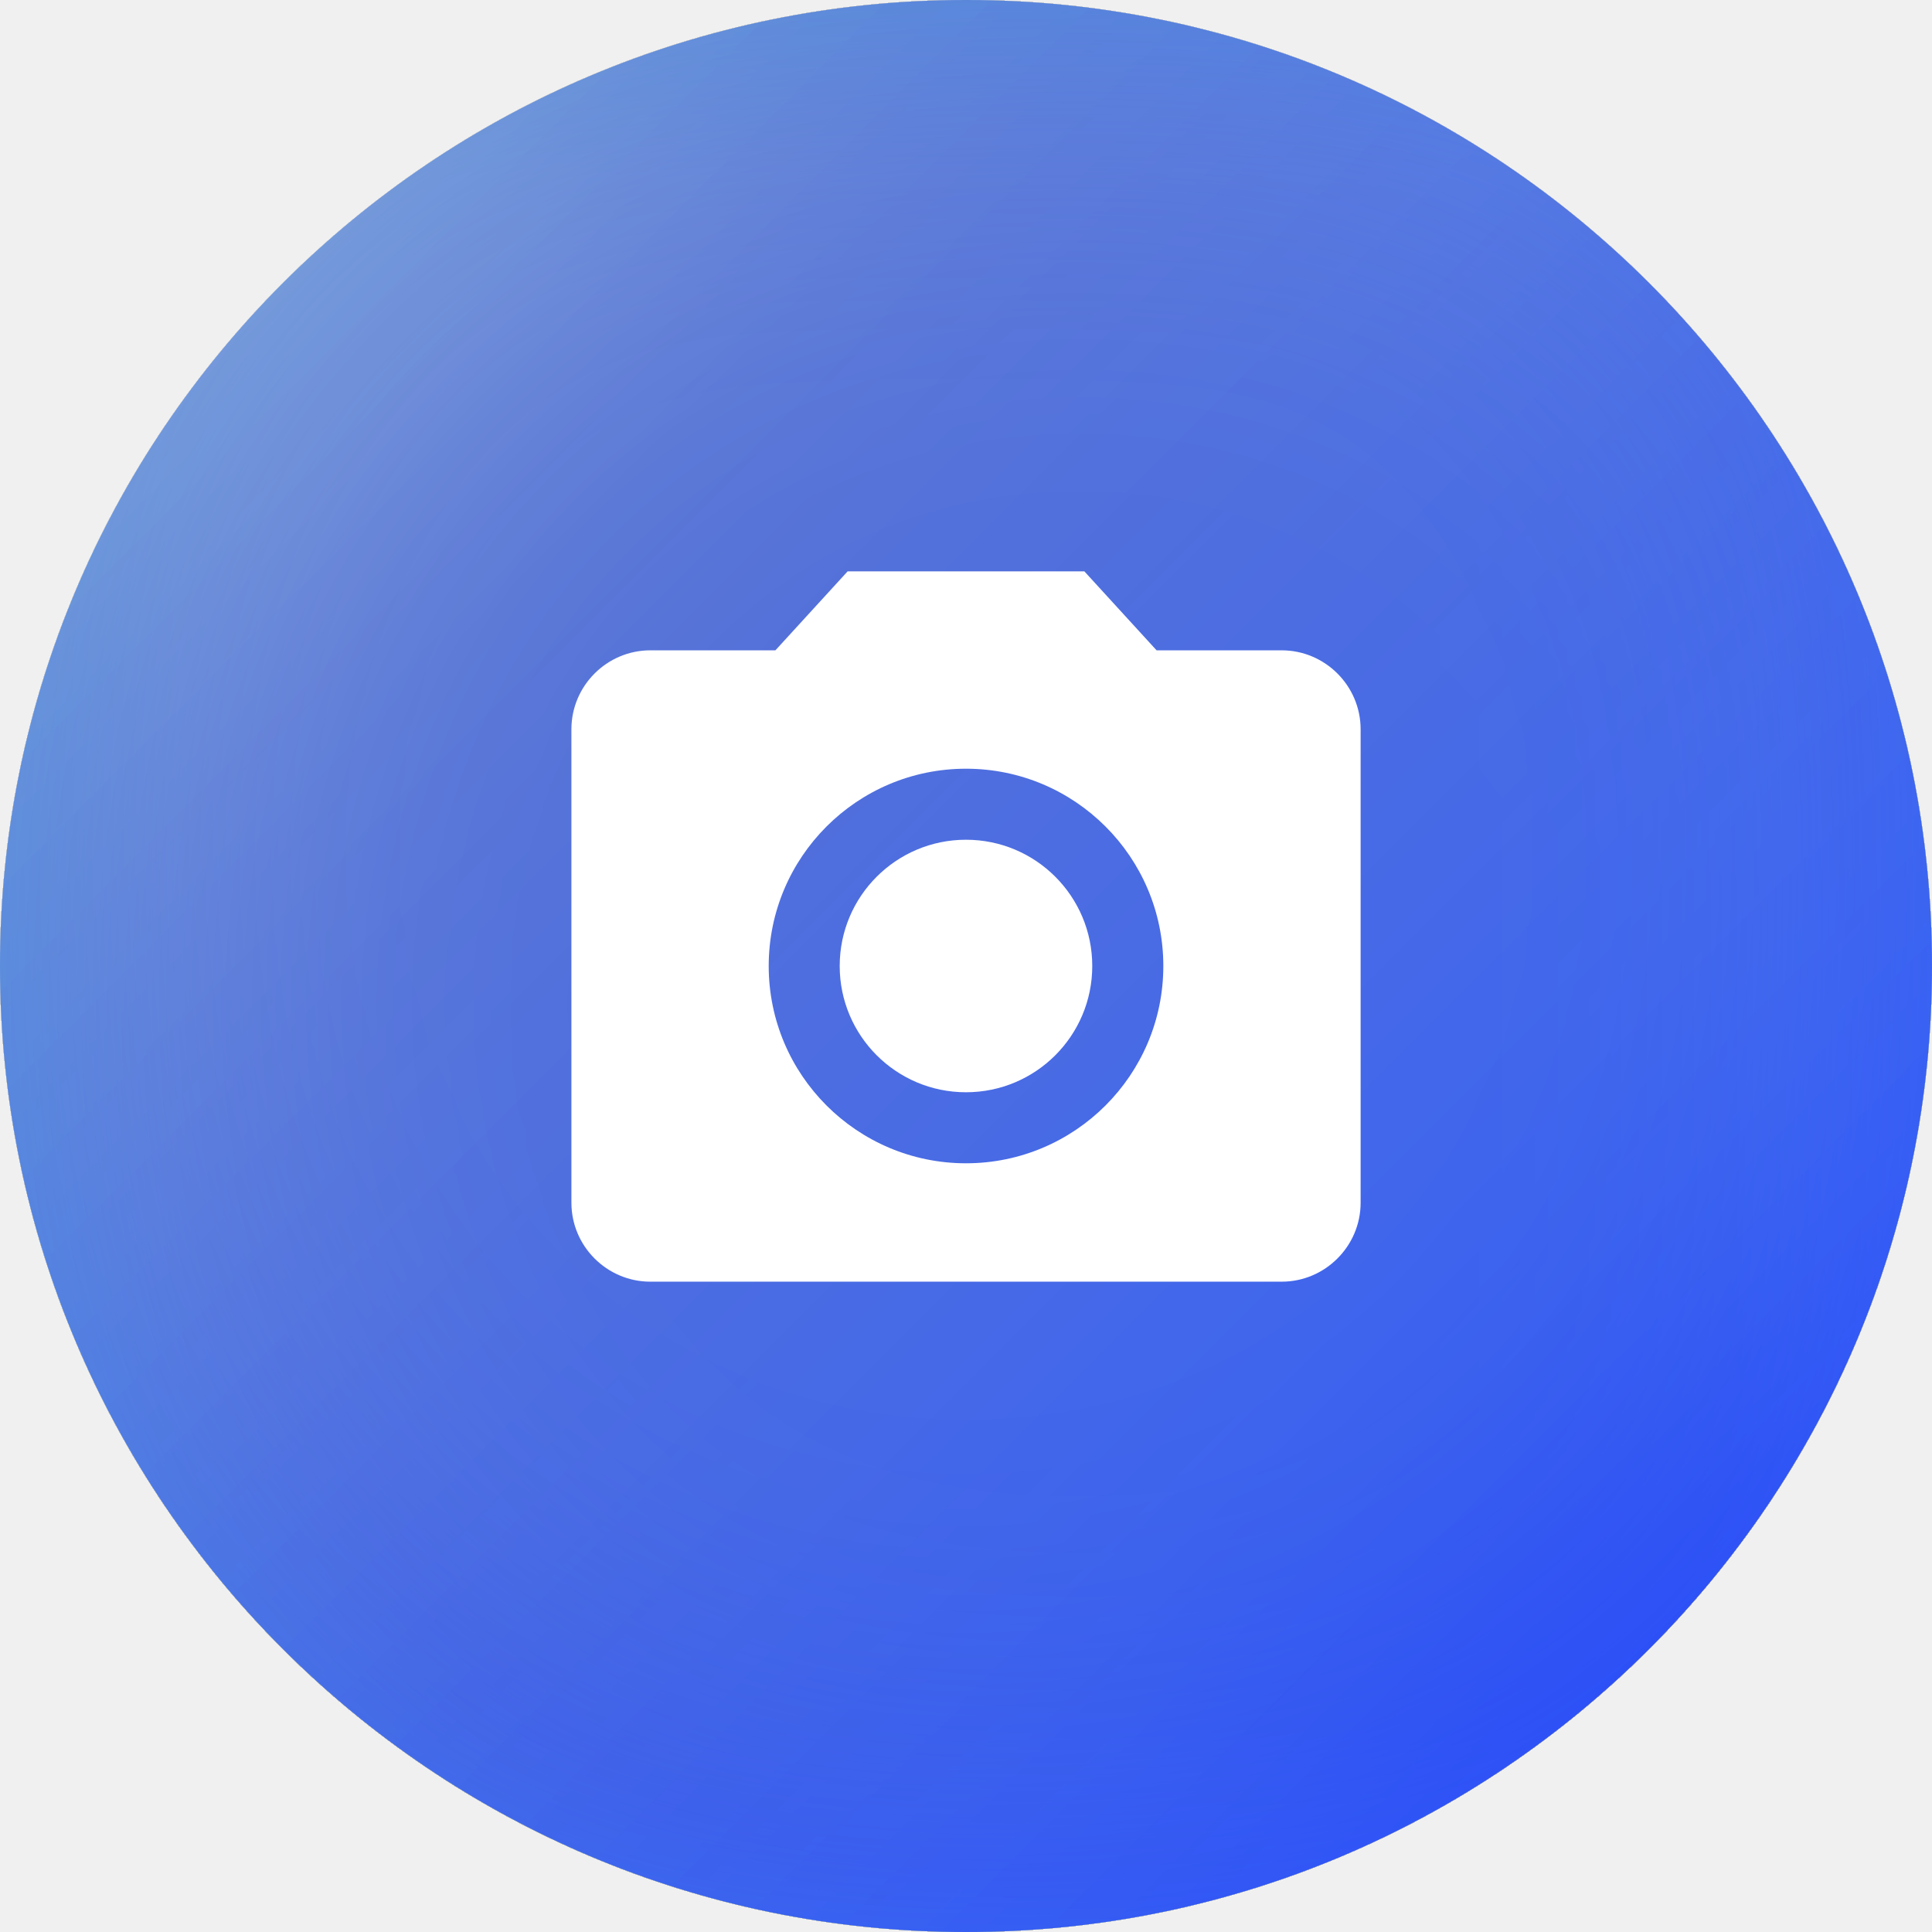
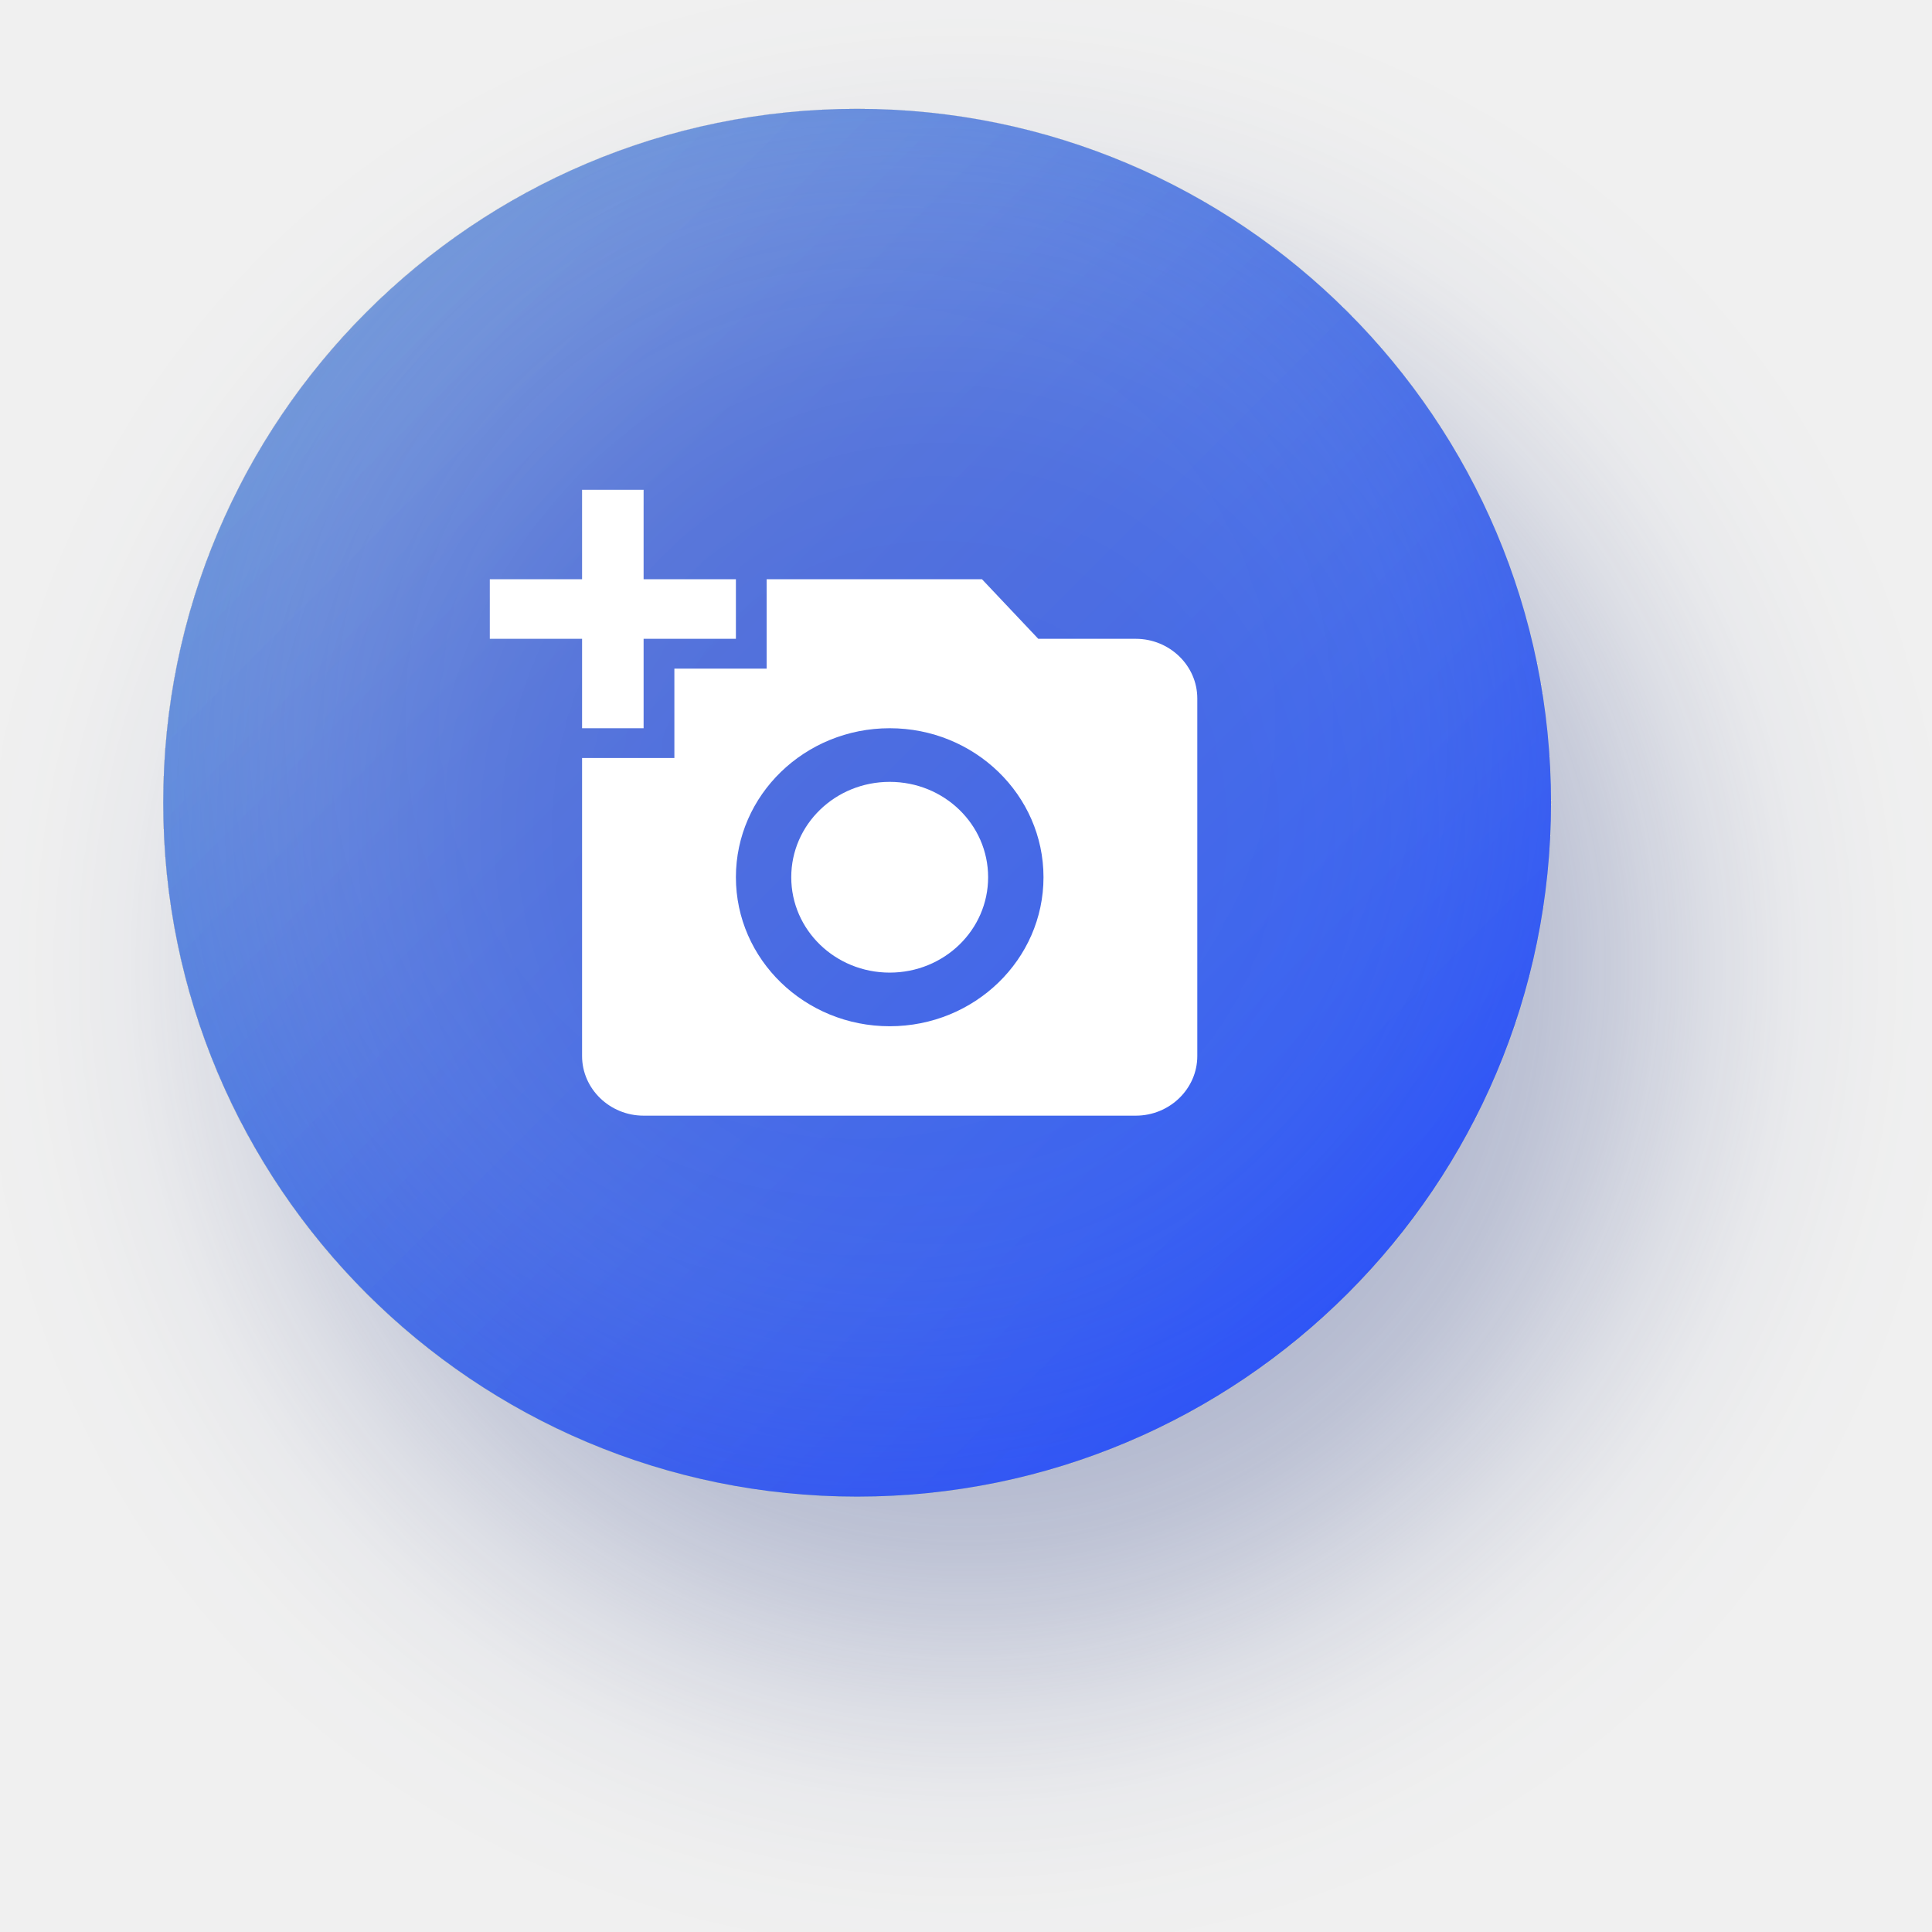
- <svg xmlns="http://www.w3.org/2000/svg" width="51" height="51" viewBox="0 0 51 51" fill="none">
-   <g filter="url(#filter0_ii_73_5857)">
-     <circle cx="25.5" cy="25.5" r="25.5" fill="url(#paint0_linear_73_5857)" />
+ <svg xmlns="http://www.w3.org/2000/svg" width="71" height="71" viewBox="0 0 71 71" fill="none">
+   <g filter="url(#filter0_dii_73_5857)">
+     <circle cx="31.5" cy="29.5" r="25.5" fill="url(#paint0_linear_73_5857)" />
  </g>
-   <g clip-path="url(#clip0_73_5857)">
-     <path d="M25.5 28.833C27.341 28.833 28.833 27.341 28.833 25.5C28.833 23.659 27.341 22.167 25.5 22.167C23.659 22.167 22.166 23.659 22.166 25.5C22.166 27.341 23.659 28.833 25.5 28.833Z" fill="white" />
-     <path d="M22.375 15.083L20.469 17.167H17.167C16.021 17.167 15.084 18.104 15.084 19.25V31.75C15.084 32.896 16.021 33.833 17.167 33.833H33.834C34.979 33.833 35.917 32.896 35.917 31.75V19.25C35.917 18.104 34.979 17.167 33.834 17.167H30.531L28.625 15.083H22.375ZM25.5 30.708C22.625 30.708 20.292 28.375 20.292 25.5C20.292 22.625 22.625 20.292 25.5 20.292C28.375 20.292 30.709 22.625 30.709 25.5C30.709 28.375 28.375 30.708 25.5 30.708Z" fill="white" />
-   </g>
+   <path d="M21.391 21.286V18H23.652V21.286H27.044V23.476H23.652V26.762H21.391V23.476H18V21.286H21.391ZM24.783 27.857V24.571H28.174V21.286H36.087L38.156 23.476H41.739C42.983 23.476 44 24.462 44 25.667V38.809C44 40.014 42.983 41 41.739 41H23.652C22.409 41 21.391 40.014 21.391 38.809V27.857H24.783ZM32.696 37.714C35.816 37.714 38.348 35.261 38.348 32.238C38.348 29.215 35.816 26.762 32.696 26.762C29.576 26.762 27.044 29.215 27.044 32.238C27.044 35.261 29.576 37.714 32.696 37.714ZM29.078 32.238C29.078 34.177 30.695 35.743 32.696 35.743C34.697 35.743 36.313 34.177 36.313 32.238C36.313 30.299 34.697 28.733 32.696 28.733C30.695 28.733 29.078 30.299 29.078 32.238Z" fill="white" />
  <defs>
-     <filter id="filter0_ii_73_5857" x="0" y="-3" width="54" height="55" filterUnits="userSpaceOnUse" color-interpolation-filters="sRGB">
+     <filter id="filter0_dii_73_5857" x="0" y="0" width="71" height="71" filterUnits="userSpaceOnUse" color-interpolation-filters="sRGB">
      <feFlood flood-opacity="0" result="BackgroundImageFix" />
-       <feBlend mode="normal" in="SourceGraphic" in2="BackgroundImageFix" result="shape" />
+       <feColorMatrix in="SourceAlpha" type="matrix" values="0 0 0 0 0 0 0 0 0 0 0 0 0 0 0 0 0 0 127 0" result="hardAlpha" />
+       <feOffset dx="4" dy="6" />
+       <feGaussianBlur stdDeviation="5" />
+       <feComposite in2="hardAlpha" operator="out" />
+       <feColorMatrix type="matrix" values="0 0 0 0 0.263 0 0 0 0 0.33 0 0 0 0 0.576 0 0 0 0.37 0" />
+       <feBlend mode="normal" in2="BackgroundImageFix" result="effect1_dropShadow_73_5857" />
+       <feBlend mode="normal" in="SourceGraphic" in2="effect1_dropShadow_73_5857" result="shape" />
      <feColorMatrix in="SourceAlpha" type="matrix" values="0 0 0 0 0 0 0 0 0 0 0 0 0 0 0 0 0 0 127 0" result="hardAlpha" />
      <feOffset dx="3" dy="1" />
      <feGaussianBlur stdDeviation="7.5" />
      <feComposite in2="hardAlpha" operator="arithmetic" k2="-1" k3="1" />
      <feColorMatrix type="matrix" values="0 0 0 0 1 0 0 0 0 1 0 0 0 0 1 0 0 0 0.5 0" />
-       <feBlend mode="overlay" in2="shape" result="effect1_innerShadow_73_5857" />
+       <feBlend mode="overlay" in2="shape" result="effect2_innerShadow_73_5857" />
      <feColorMatrix in="SourceAlpha" type="matrix" values="0 0 0 0 0 0 0 0 0 0 0 0 0 0 0 0 0 0 127 0" result="hardAlpha" />
      <feOffset dy="-3" />
      <feGaussianBlur stdDeviation="5" />
      <feComposite in2="hardAlpha" operator="arithmetic" k2="-1" k3="1" />
-       <feColorMatrix type="matrix" values="0 0 0 0 0 0 0 0 0 0 0 0 0 0 0 0 0 0 0.4 0" />
-       <feBlend mode="overlay" in2="effect1_innerShadow_73_5857" result="effect2_innerShadow_73_5857" />
+       <feColorMatrix type="matrix" values="0 0 0 0 0 0 0 0 0 0 0 0 0 0 0 0 0 0 0.37 0" />
+       <feBlend mode="overlay" in2="effect2_innerShadow_73_5857" result="effect3_innerShadow_73_5857" />
    </filter>
-     <linearGradient id="paint0_linear_73_5857" x1="51" y1="51" x2="-1.51992e-06" y2="1.51992e-06" gradientUnits="userSpaceOnUse">
+     <linearGradient id="paint0_linear_73_5857" x1="57" y1="55" x2="6" y2="4" gradientUnits="userSpaceOnUse">
      <stop stop-color="#2C5AFF" />
      <stop offset="1" stop-color="#6B7FC4" />
    </linearGradient>
-     <clipPath id="clip0_73_5857">
-       <rect width="25" height="25" fill="white" transform="translate(13 13)" />
-     </clipPath>
  </defs>
</svg>
